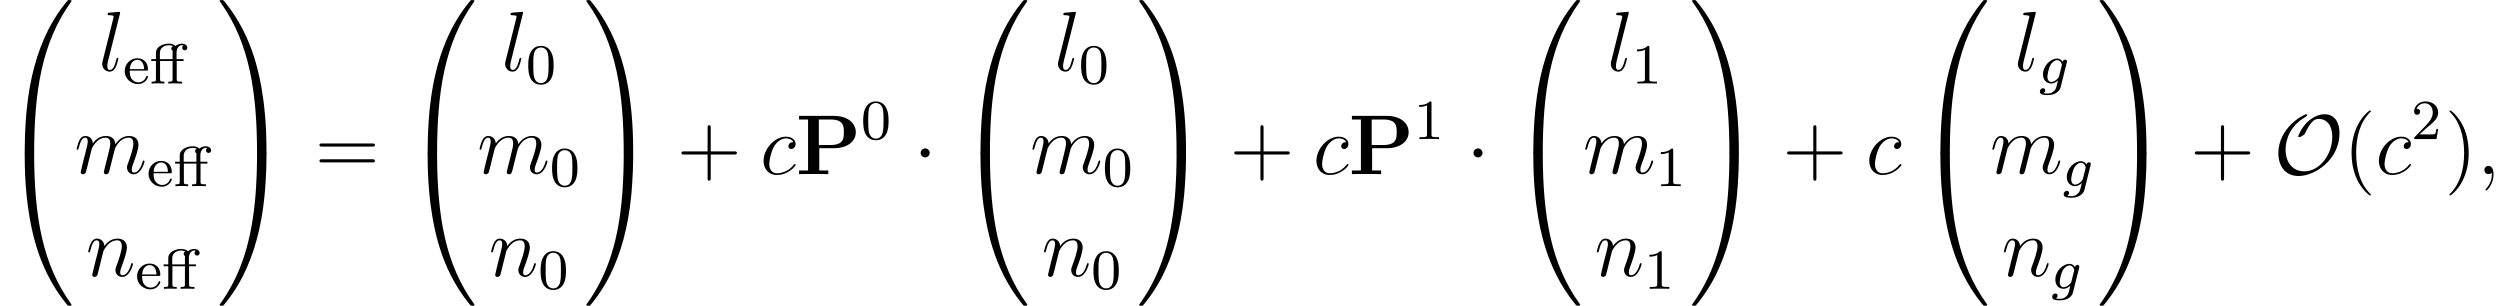
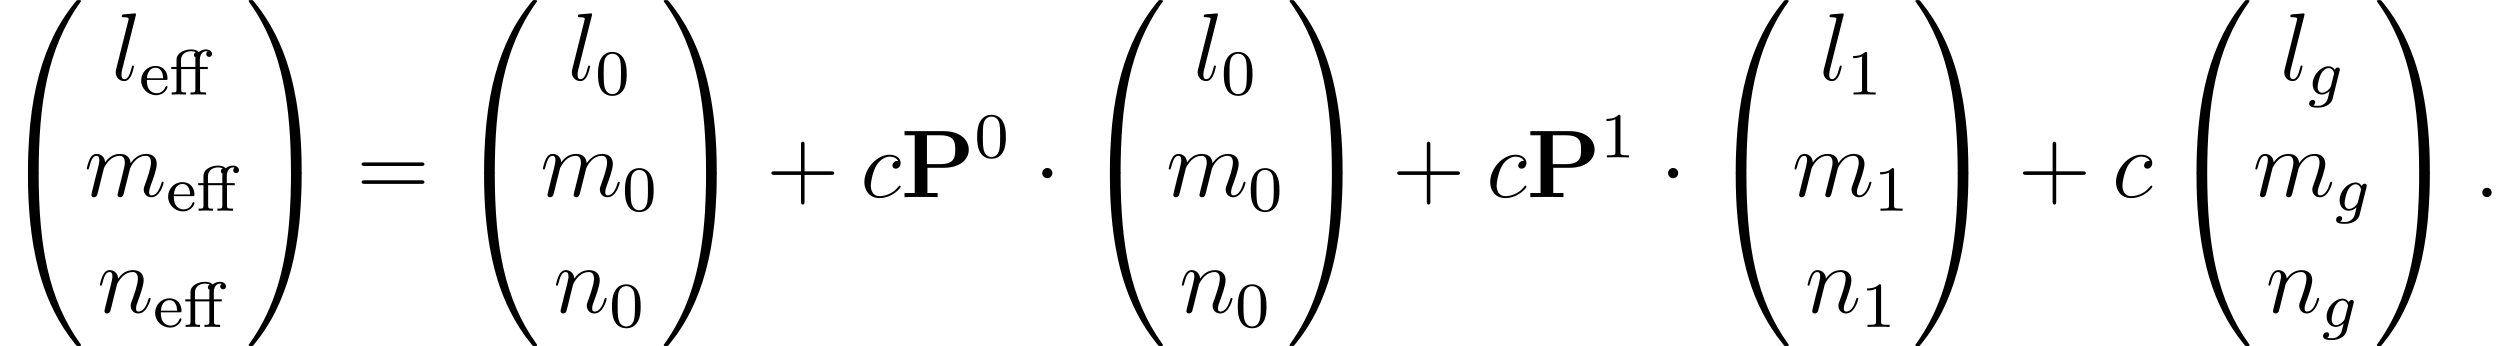
- <svg xmlns="http://www.w3.org/2000/svg" xmlns:xlink="http://www.w3.org/1999/xlink" height="48.543pt" version="1.1" viewBox="-0.239 -0.229 397.574 48.543" width="397.574pt">
+ <svg xmlns="http://www.w3.org/2000/svg" xmlns:xlink="http://www.w3.org/1999/xlink" height="48.543pt" version="1.1" viewBox="-0.239 -0.229 351.213 48.543" width="351.213pt">
  <defs>
    <path d="M3.3 -3.646H5.332C7.329 -3.646 8.44 -4.663 8.44 -5.894C8.44 -7.185 7.305 -8.201 5.332 -8.201H0.454V-7.687H1.722V-0.514H0.454V0C0.801 -0.024 2.08 -0.024 2.511 -0.024S4.22 -0.024 4.567 0V-0.514H3.3V-3.646ZM4.902 -7.687C6.755 -7.687 6.755 -6.707 6.755 -5.894C6.755 -5.105 6.755 -4.101 4.902 -4.101H3.24V-7.687H4.902Z" id="g0-80" />
    <path d="M3.953 -2.941C3.985 -3.061 3.985 -3.108 3.985 -3.116C3.985 -3.3 3.834 -3.363 3.73 -3.363C3.547 -3.363 3.403 -3.22 3.371 -3.053C3.308 -3.172 3.068 -3.515 2.59 -3.515C1.642 -3.515 0.606 -2.455 0.606 -1.291C0.606 -0.43 1.172 0 1.761 0C2.128 0 2.455 -0.199 2.718 -0.43L2.542 0.287C2.455 0.622 2.399 0.853 2.088 1.116C1.753 1.403 1.451 1.403 1.251 1.403S0.861 1.395 0.669 1.355C0.845 1.259 0.925 1.092 0.925 0.956C0.925 0.765 0.781 0.662 0.614 0.662C0.414 0.662 0.167 0.821 0.167 1.14C0.167 1.594 0.789 1.626 1.267 1.626C2.399 1.626 2.965 1.02 3.084 0.534L3.953 -2.941ZM2.877 -1.052C2.821 -0.829 2.646 -0.669 2.479 -0.518C2.407 -0.462 2.104 -0.223 1.777 -0.223C1.459 -0.223 1.227 -0.486 1.227 -0.964C1.227 -1.299 1.427 -2.168 1.642 -2.574C1.897 -3.029 2.271 -3.292 2.59 -3.292C3.124 -3.292 3.268 -2.702 3.268 -2.63L3.244 -2.519L2.877 -1.052Z" id="g3-103" />
-     <path d="M3.81 -3.172H4.774V-3.435H3.786V-4.328C3.786 -5.045 4.184 -5.388 4.535 -5.388C4.559 -5.388 4.655 -5.388 4.766 -5.348C4.623 -5.276 4.583 -5.141 4.583 -5.037C4.583 -4.83 4.734 -4.678 4.941 -4.678C5.157 -4.678 5.3 -4.83 5.3 -5.037C5.3 -5.38 4.965 -5.611 4.543 -5.611C4.248 -5.611 3.905 -5.507 3.642 -5.276C3.379 -5.587 2.909 -5.611 2.694 -5.611C1.897 -5.611 0.885 -5.212 0.885 -4.312V-3.435H0.231V-3.172H0.885V-0.622C0.885 -0.263 0.789 -0.263 0.279 -0.263V0C0.59 -0.024 1.036 -0.024 1.172 -0.024C1.331 -0.024 1.761 -0.024 2.072 0V-0.263C1.562 -0.263 1.466 -0.263 1.466 -0.622V-3.172H3.228V-0.622C3.228 -0.263 3.132 -0.263 2.622 -0.263V0C2.933 -0.024 3.371 -0.024 3.563 -0.024C4.033 -0.024 4.049 -0.024 4.567 0V-0.263H4.407C3.826 -0.263 3.81 -0.351 3.81 -0.638V-3.172ZM1.443 -3.435V-4.304C1.443 -5.077 2.136 -5.388 2.678 -5.388C2.75 -5.388 3.053 -5.388 3.284 -5.26C3.076 -5.181 3.053 -5.005 3.053 -4.926C3.053 -4.862 3.068 -4.686 3.252 -4.607C3.228 -4.511 3.228 -4.368 3.228 -4.328V-3.435H1.443Z" id="g5-11" />
-     <path d="M3.897 -2.542C3.897 -3.395 3.81 -3.913 3.547 -4.423C3.196 -5.125 2.55 -5.3 2.112 -5.3C1.108 -5.3 0.741 -4.551 0.63 -4.328C0.343 -3.746 0.327 -2.957 0.327 -2.542C0.327 -2.016 0.351 -1.211 0.733 -0.574C1.1 0.016 1.69 0.167 2.112 0.167C2.495 0.167 3.18 0.048 3.579 -0.741C3.873 -1.315 3.897 -2.024 3.897 -2.542ZM2.112 -0.056C1.841 -0.056 1.291 -0.183 1.124 -1.02C1.036 -1.474 1.036 -2.224 1.036 -2.638C1.036 -3.188 1.036 -3.746 1.124 -4.184C1.291 -4.997 1.913 -5.077 2.112 -5.077C2.383 -5.077 2.933 -4.941 3.092 -4.216C3.188 -3.778 3.188 -3.18 3.188 -2.638C3.188 -2.168 3.188 -1.451 3.092 -1.004C2.925 -0.167 2.375 -0.056 2.112 -0.056Z" id="g5-48" />
-     <path d="M2.503 -5.077C2.503 -5.292 2.487 -5.3 2.271 -5.3C1.945 -4.981 1.522 -4.79 0.765 -4.79V-4.527C0.98 -4.527 1.411 -4.527 1.873 -4.742V-0.654C1.873 -0.359 1.849 -0.263 1.092 -0.263H0.813V0C1.14 -0.024 1.825 -0.024 2.184 -0.024S3.236 -0.024 3.563 0V-0.263H3.284C2.527 -0.263 2.503 -0.359 2.503 -0.654V-5.077Z" id="g5-49" />
-     <path d="M2.248 -1.626C2.375 -1.745 2.71 -2.008 2.837 -2.12C3.332 -2.574 3.802 -3.013 3.802 -3.738C3.802 -4.686 3.005 -5.3 2.008 -5.3C1.052 -5.3 0.422 -4.575 0.422 -3.865C0.422 -3.475 0.733 -3.419 0.845 -3.419C1.012 -3.419 1.259 -3.539 1.259 -3.842C1.259 -4.256 0.861 -4.256 0.765 -4.256C0.996 -4.838 1.53 -5.037 1.921 -5.037C2.662 -5.037 3.045 -4.407 3.045 -3.738C3.045 -2.909 2.463 -2.303 1.522 -1.339L0.518 -0.303C0.422 -0.215 0.422 -0.199 0.422 0H3.571L3.802 -1.427H3.555C3.531 -1.267 3.467 -0.869 3.371 -0.717C3.324 -0.654 2.718 -0.654 2.59 -0.654H1.172L2.248 -1.626Z" id="g5-50" />
-     <path d="M3.292 -1.817C3.467 -1.817 3.515 -1.817 3.515 -2.001C3.515 -2.71 3.124 -3.555 2.001 -3.555C1.012 -3.555 0.239 -2.734 0.239 -1.745C0.239 -0.717 1.1 0.08 2.104 0.08C3.116 0.08 3.515 -0.773 3.515 -0.956C3.515 -0.988 3.491 -1.068 3.387 -1.068C3.3 -1.068 3.284 -1.012 3.268 -0.964C2.981 -0.191 2.295 -0.167 2.152 -0.167C1.793 -0.167 1.427 -0.335 1.188 -0.701S0.948 -1.578 0.948 -1.817H3.292ZM0.956 -2.024C1.028 -3.14 1.706 -3.332 2.001 -3.332C2.933 -3.332 2.965 -2.208 2.973 -2.024H0.956Z" id="g5-101" />
    <path d="M4.471 21.161C4.734 21.161 4.806 21.161 4.806 20.993C4.83 12.613 5.798 5.655 9.983 -0.191C10.066 -0.299 10.066 -0.323 10.066 -0.347C10.066 -0.466 9.983 -0.466 9.791 -0.466S9.576 -0.466 9.552 -0.442C9.504 -0.406 7.986 1.339 6.779 3.742C5.2 6.898 4.208 10.521 3.766 14.872C3.73 15.243 3.479 17.73 3.479 20.563V21.029C3.491 21.161 3.563 21.161 3.814 21.161H4.471Z" id="g1-48" />
    <path d="M6.97 20.563C6.97 13.258 5.667 8.978 5.296 7.771C4.483 5.117 3.156 2.319 1.16 -0.143C0.98 -0.359 0.933 -0.418 0.885 -0.442C0.861 -0.454 0.849 -0.466 0.658 -0.466C0.478 -0.466 0.383 -0.466 0.383 -0.347C0.383 -0.323 0.383 -0.299 0.538 -0.084C4.698 5.727 5.631 12.9 5.643 20.993C5.643 21.161 5.715 21.161 5.978 21.161H6.635C6.886 21.161 6.958 21.161 6.97 21.029V20.563Z" id="g1-49" />
    <path d="M3.814 -0.598C3.563 -0.598 3.491 -0.598 3.479 -0.466V0C3.479 7.305 4.782 11.585 5.153 12.792C5.966 15.446 7.293 18.244 9.289 20.706C9.468 20.922 9.516 20.981 9.564 21.005C9.588 21.017 9.6 21.029 9.791 21.029S10.066 21.029 10.066 20.91C10.066 20.886 10.066 20.862 9.995 20.754C6.013 15.231 4.818 8.584 4.806 -0.43C4.806 -0.598 4.734 -0.598 4.471 -0.598H3.814Z" id="g1-64" />
    <path d="M6.97 -0.466C6.958 -0.598 6.886 -0.598 6.635 -0.598H5.978C5.715 -0.598 5.643 -0.598 5.643 -0.43C5.643 0.801 5.631 3.646 5.32 6.623C4.674 12.804 3.084 17.084 0.466 20.754C0.383 20.862 0.383 20.886 0.383 20.91C0.383 21.029 0.478 21.029 0.658 21.029C0.849 21.029 0.873 21.029 0.897 21.005C0.944 20.969 2.463 19.224 3.67 16.821C5.248 13.665 6.241 10.042 6.683 5.691C6.719 5.32 6.97 2.833 6.97 0V-0.466Z" id="g1-65" />
-     <path d="M2.331 0.048C2.331 -0.646 2.104 -1.16 1.614 -1.16C1.231 -1.16 1.04 -0.849 1.04 -0.586S1.219 0 1.626 0C1.781 0 1.913 -0.048 2.02 -0.155C2.044 -0.179 2.056 -0.179 2.068 -0.179C2.092 -0.179 2.092 -0.012 2.092 0.048C2.092 0.442 2.02 1.219 1.327 1.997C1.196 2.14 1.196 2.164 1.196 2.188C1.196 2.248 1.255 2.307 1.315 2.307C1.411 2.307 2.331 1.423 2.331 0.048Z" id="g4-59" />
+     <path d="M4.77 -2.762H8.07C8.237 -2.762 8.452 -2.762 8.452 -2.977C8.452 -3.204 8.249 -3.204 8.07 -3.204H4.77V-6.504C4.77 -6.671 4.77 -6.886 4.555 -6.886C4.328 -6.886 4.328 -6.683 4.328 -6.504V-3.204H1.028C0.861 -3.204 0.646 -3.204 0.646 -2.989C0.646 -2.762 0.849 -2.762 1.028 -2.762H4.328V0.538C4.328 0.705 4.328 0.921 4.543 0.921C4.77 0.921 4.77 0.717 4.77 0.538V-2.762Z" id="g6-43" />
+     <path d="M8.07 -3.873C8.237 -3.873 8.452 -3.873 8.452 -4.089C8.452 -4.316 8.249 -4.316 8.07 -4.316H1.028C0.861 -4.316 0.646 -4.316 0.646 -4.101C0.646 -3.873 0.849 -3.873 1.028 -3.873H8.07ZM8.07 -1.65C8.237 -1.65 8.452 -1.65 8.452 -1.865C8.452 -2.092 8.249 -2.092 8.07 -2.092H1.028C0.861 -2.092 0.646 -2.092 0.646 -1.877C0.646 -1.65 0.849 -1.65 1.028 -1.65H8.07Z" id="g6-61" />
+     <path d="M2.295 -2.989C2.295 -3.335 2.008 -3.622 1.662 -3.622S1.028 -3.335 1.028 -2.989S1.315 -2.355 1.662 -2.355S2.295 -2.642 2.295 -2.989Z" id="g2-1" />
+     <path d="M3.81 -3.172H4.774V-3.435H3.786V-4.328C3.786 -5.045 4.184 -5.388 4.535 -5.388C4.559 -5.388 4.655 -5.388 4.766 -5.348C4.623 -5.276 4.583 -5.141 4.583 -5.037C4.583 -4.83 4.734 -4.678 4.941 -4.678C5.157 -4.678 5.3 -4.83 5.3 -5.037C5.3 -5.38 4.965 -5.611 4.543 -5.611C4.248 -5.611 3.905 -5.507 3.642 -5.276C3.379 -5.587 2.909 -5.611 2.694 -5.611C1.897 -5.611 0.885 -5.212 0.885 -4.312V-3.435H0.231V-3.172H0.885V-0.622C0.885 -0.263 0.789 -0.263 0.279 -0.263V0C0.59 -0.024 1.036 -0.024 1.172 -0.024C1.331 -0.024 1.761 -0.024 2.072 0V-0.263C1.562 -0.263 1.466 -0.263 1.466 -0.622V-3.172H3.228V-0.622C3.228 -0.263 3.132 -0.263 2.622 -0.263V0C2.933 -0.024 3.371 -0.024 3.563 -0.024C4.033 -0.024 4.049 -0.024 4.567 0V-0.263H4.407C3.826 -0.263 3.81 -0.351 3.81 -0.638V-3.172ZM1.443 -3.435V-4.304C1.443 -5.077 2.136 -5.388 2.678 -5.388C2.75 -5.388 3.053 -5.388 3.284 -5.26C3.076 -5.181 3.053 -5.005 3.053 -4.926C3.053 -4.862 3.068 -4.686 3.252 -4.607C3.228 -4.511 3.228 -4.368 3.228 -4.328V-3.435H1.443Z" id="g5-11" />
+     <path d="M3.897 -2.542C3.897 -3.395 3.81 -3.913 3.547 -4.423C3.196 -5.125 2.55 -5.3 2.112 -5.3C1.108 -5.3 0.741 -4.551 0.63 -4.328C0.343 -3.746 0.327 -2.957 0.327 -2.542C0.327 -2.016 0.351 -1.211 0.733 -0.574C1.1 0.016 1.69 0.167 2.112 0.167C2.495 0.167 3.18 0.048 3.579 -0.741C3.873 -1.315 3.897 -2.024 3.897 -2.542ZM2.112 -0.056C1.841 -0.056 1.291 -0.183 1.124 -1.02C1.036 -1.474 1.036 -2.224 1.036 -2.638C1.036 -3.188 1.036 -3.746 1.124 -4.184C1.291 -4.997 1.913 -5.077 2.112 -5.077C2.383 -5.077 2.933 -4.941 3.092 -4.216C3.188 -3.778 3.188 -3.18 3.188 -2.638C3.188 -2.168 3.188 -1.451 3.092 -1.004C2.925 -0.167 2.375 -0.056 2.112 -0.056Z" id="g5-48" />
+     <path d="M2.503 -5.077C2.503 -5.292 2.487 -5.3 2.271 -5.3C1.945 -4.981 1.522 -4.79 0.765 -4.79V-4.527C0.98 -4.527 1.411 -4.527 1.873 -4.742V-0.654C1.873 -0.359 1.849 -0.263 1.092 -0.263H0.813V0C1.14 -0.024 1.825 -0.024 2.184 -0.024S3.236 -0.024 3.563 0V-0.263H3.284C2.527 -0.263 2.503 -0.359 2.503 -0.654V-5.077Z" id="g5-49" />
+     <path d="M3.292 -1.817C3.467 -1.817 3.515 -1.817 3.515 -2.001C3.515 -2.71 3.124 -3.555 2.001 -3.555C1.012 -3.555 0.239 -2.734 0.239 -1.745C0.239 -0.717 1.1 0.08 2.104 0.08C3.116 0.08 3.515 -0.773 3.515 -0.956C3.515 -0.988 3.491 -1.068 3.387 -1.068C3.3 -1.068 3.284 -1.012 3.268 -0.964C2.981 -0.191 2.295 -0.167 2.152 -0.167C1.793 -0.167 1.427 -0.335 1.188 -0.701S0.948 -1.578 0.948 -1.817H3.292ZM0.956 -2.024C1.028 -3.14 1.706 -3.332 2.001 -3.332C2.933 -3.332 2.965 -2.208 2.973 -2.024H0.956Z" id="g5-101" />
+     <path d="M2.2 -0.574C2.2 -0.921 1.913 -1.16 1.626 -1.16C1.279 -1.16 1.04 -0.873 1.04 -0.586C1.04 -0.239 1.327 0 1.614 0C1.961 0 2.2 -0.287 2.2 -0.574Z" id="g4-58" />
    <path d="M4.674 -4.495C4.447 -4.495 4.34 -4.495 4.172 -4.352C4.101 -4.292 3.969 -4.113 3.969 -3.921C3.969 -3.682 4.148 -3.539 4.376 -3.539C4.663 -3.539 4.985 -3.778 4.985 -4.256C4.985 -4.83 4.435 -5.272 3.61 -5.272C2.044 -5.272 0.478 -3.563 0.478 -1.865C0.478 -0.825 1.124 0.12 2.343 0.12C3.969 0.12 4.997 -1.148 4.997 -1.303C4.997 -1.375 4.926 -1.435 4.878 -1.435C4.842 -1.435 4.83 -1.423 4.722 -1.315C3.957 -0.299 2.821 -0.12 2.367 -0.12C1.542 -0.12 1.279 -0.837 1.279 -1.435C1.279 -1.853 1.482 -3.013 1.913 -3.826C2.224 -4.388 2.869 -5.033 3.622 -5.033C3.778 -5.033 4.435 -5.009 4.674 -4.495Z" id="g4-99" />
    <path d="M3.037 -7.998C3.049 -8.046 3.072 -8.118 3.072 -8.177C3.072 -8.297 2.953 -8.297 2.929 -8.297C2.917 -8.297 2.487 -8.261 2.271 -8.237C2.068 -8.225 1.889 -8.201 1.674 -8.189C1.387 -8.165 1.303 -8.153 1.303 -7.938C1.303 -7.819 1.423 -7.819 1.542 -7.819C2.152 -7.819 2.152 -7.711 2.152 -7.592C2.152 -7.544 2.152 -7.52 2.092 -7.305L0.61 -1.375C0.574 -1.243 0.55 -1.148 0.55 -0.956C0.55 -0.359 0.992 0.12 1.602 0.12C1.997 0.12 2.26 -0.143 2.451 -0.514C2.654 -0.909 2.821 -1.662 2.821 -1.71C2.821 -1.769 2.774 -1.817 2.702 -1.817C2.594 -1.817 2.582 -1.757 2.534 -1.578C2.319 -0.753 2.104 -0.12 1.626 -0.12C1.267 -0.12 1.267 -0.502 1.267 -0.669C1.267 -0.717 1.267 -0.968 1.351 -1.303L3.037 -7.998Z" id="g4-108" />
    <path d="M2.463 -3.503C2.487 -3.575 2.786 -4.172 3.228 -4.555C3.539 -4.842 3.945 -5.033 4.411 -5.033C4.89 -5.033 5.057 -4.674 5.057 -4.196C5.057 -4.125 5.057 -3.885 4.914 -3.324L4.615 -2.092C4.519 -1.734 4.292 -0.849 4.268 -0.717C4.22 -0.538 4.148 -0.227 4.148 -0.179C4.148 -0.012 4.28 0.12 4.459 0.12C4.818 0.12 4.878 -0.155 4.985 -0.586L5.703 -3.443C5.727 -3.539 6.348 -5.033 7.663 -5.033C8.141 -5.033 8.309 -4.674 8.309 -4.196C8.309 -3.527 7.843 -2.224 7.58 -1.506C7.472 -1.219 7.412 -1.064 7.412 -0.849C7.412 -0.311 7.783 0.12 8.357 0.12C9.468 0.12 9.887 -1.638 9.887 -1.71C9.887 -1.769 9.839 -1.817 9.767 -1.817C9.66 -1.817 9.648 -1.781 9.588 -1.578C9.313 -0.622 8.871 -0.12 8.393 -0.12C8.273 -0.12 8.082 -0.132 8.082 -0.514C8.082 -0.825 8.225 -1.207 8.273 -1.339C8.488 -1.913 9.026 -3.324 9.026 -4.017C9.026 -4.734 8.608 -5.272 7.699 -5.272C6.898 -5.272 6.253 -4.818 5.774 -4.113C5.738 -4.758 5.344 -5.272 4.447 -5.272C3.383 -5.272 2.821 -4.519 2.606 -4.22C2.57 -4.902 2.08 -5.272 1.554 -5.272C1.207 -5.272 0.933 -5.105 0.705 -4.651C0.49 -4.22 0.323 -3.491 0.323 -3.443S0.371 -3.335 0.454 -3.335C0.55 -3.335 0.562 -3.347 0.634 -3.622C0.813 -4.328 1.04 -5.033 1.518 -5.033C1.793 -5.033 1.889 -4.842 1.889 -4.483C1.889 -4.22 1.769 -3.754 1.686 -3.383L1.351 -2.092C1.303 -1.865 1.172 -1.327 1.112 -1.112C1.028 -0.801 0.897 -0.239 0.897 -0.179C0.897 -0.012 1.028 0.12 1.207 0.12C1.351 0.12 1.518 0.048 1.614 -0.132C1.638 -0.191 1.745 -0.61 1.805 -0.849L2.068 -1.925L2.463 -3.503Z" id="g4-109" />
    <path d="M2.463 -3.503C2.487 -3.575 2.786 -4.172 3.228 -4.555C3.539 -4.842 3.945 -5.033 4.411 -5.033C4.89 -5.033 5.057 -4.674 5.057 -4.196C5.057 -3.515 4.567 -2.152 4.328 -1.506C4.22 -1.219 4.16 -1.064 4.16 -0.849C4.16 -0.311 4.531 0.12 5.105 0.12C6.217 0.12 6.635 -1.638 6.635 -1.71C6.635 -1.769 6.587 -1.817 6.516 -1.817C6.408 -1.817 6.396 -1.781 6.336 -1.578C6.061 -0.598 5.607 -0.12 5.141 -0.12C5.021 -0.12 4.83 -0.132 4.83 -0.514C4.83 -0.813 4.961 -1.172 5.033 -1.339C5.272 -1.997 5.774 -3.335 5.774 -4.017C5.774 -4.734 5.356 -5.272 4.447 -5.272C3.383 -5.272 2.821 -4.519 2.606 -4.22C2.57 -4.902 2.08 -5.272 1.554 -5.272C1.172 -5.272 0.909 -5.045 0.705 -4.639C0.49 -4.208 0.323 -3.491 0.323 -3.443S0.371 -3.335 0.454 -3.335C0.55 -3.335 0.562 -3.347 0.634 -3.622C0.825 -4.352 1.04 -5.033 1.518 -5.033C1.793 -5.033 1.889 -4.842 1.889 -4.483C1.889 -4.22 1.769 -3.754 1.686 -3.383L1.351 -2.092C1.303 -1.865 1.172 -1.327 1.112 -1.112C1.028 -0.801 0.897 -0.239 0.897 -0.179C0.897 -0.012 1.028 0.12 1.207 0.12C1.351 0.12 1.518 0.048 1.614 -0.132C1.638 -0.191 1.745 -0.61 1.805 -0.849L2.068 -1.925L2.463 -3.503Z" id="g4-110" />
-     <path d="M2.295 -2.989C2.295 -3.335 2.008 -3.622 1.662 -3.622S1.028 -3.335 1.028 -2.989S1.315 -2.355 1.662 -2.355S2.295 -2.642 2.295 -2.989Z" id="g2-1" />
-     <path d="M9.289 -5.762C9.289 -7.281 8.62 -8.428 7.161 -8.428C5.918 -8.428 4.866 -7.424 4.782 -7.352C3.826 -6.408 3.467 -5.332 3.467 -5.308C3.467 -5.236 3.527 -5.224 3.587 -5.224C3.814 -5.224 4.005 -5.344 4.184 -5.475C4.399 -5.631 4.411 -5.667 4.543 -5.942C4.651 -6.181 4.926 -6.767 5.368 -7.269C5.655 -7.592 5.894 -7.771 6.372 -7.771C7.532 -7.771 8.273 -6.814 8.273 -5.248C8.273 -2.809 6.539 -0.395 4.328 -0.395C2.63 -0.395 1.698 -1.745 1.698 -3.455C1.698 -5.081 2.534 -6.874 4.28 -7.902C4.399 -7.974 4.758 -8.189 4.758 -8.345C4.758 -8.428 4.663 -8.428 4.639 -8.428C4.22 -8.428 0.681 -6.528 0.681 -2.941C0.681 -1.267 1.554 0.263 3.539 0.263C5.87 0.263 9.289 -2.08 9.289 -5.762Z" id="g2-79" />
-     <path d="M3.885 2.905C3.885 2.869 3.885 2.845 3.682 2.642C2.487 1.435 1.817 -0.538 1.817 -2.977C1.817 -5.296 2.379 -7.293 3.766 -8.703C3.885 -8.811 3.885 -8.835 3.885 -8.871C3.885 -8.942 3.826 -8.966 3.778 -8.966C3.622 -8.966 2.642 -8.106 2.056 -6.934C1.447 -5.727 1.172 -4.447 1.172 -2.977C1.172 -1.913 1.339 -0.49 1.961 0.789C2.666 2.224 3.646 3.001 3.778 3.001C3.826 3.001 3.885 2.977 3.885 2.905Z" id="g6-40" />
-     <path d="M3.371 -2.977C3.371 -3.885 3.252 -5.368 2.582 -6.755C1.877 -8.189 0.897 -8.966 0.765 -8.966C0.717 -8.966 0.658 -8.942 0.658 -8.871C0.658 -8.835 0.658 -8.811 0.861 -8.608C2.056 -7.4 2.726 -5.428 2.726 -2.989C2.726 -0.669 2.164 1.327 0.777 2.738C0.658 2.845 0.658 2.869 0.658 2.905C0.658 2.977 0.717 3.001 0.765 3.001C0.921 3.001 1.901 2.14 2.487 0.968C3.096 -0.251 3.371 -1.542 3.371 -2.977Z" id="g6-41" />
-     <path d="M4.77 -2.762H8.07C8.237 -2.762 8.452 -2.762 8.452 -2.977C8.452 -3.204 8.249 -3.204 8.07 -3.204H4.77V-6.504C4.77 -6.671 4.77 -6.886 4.555 -6.886C4.328 -6.886 4.328 -6.683 4.328 -6.504V-3.204H1.028C0.861 -3.204 0.646 -3.204 0.646 -2.989C0.646 -2.762 0.849 -2.762 1.028 -2.762H4.328V0.538C4.328 0.705 4.328 0.921 4.543 0.921C4.77 0.921 4.77 0.717 4.77 0.538V-2.762Z" id="g6-43" />
-     <path d="M8.07 -3.873C8.237 -3.873 8.452 -3.873 8.452 -4.089C8.452 -4.316 8.249 -4.316 8.07 -4.316H1.028C0.861 -4.316 0.646 -4.316 0.646 -4.101C0.646 -3.873 0.849 -3.873 1.028 -3.873H8.07ZM8.07 -1.65C8.237 -1.65 8.452 -1.65 8.452 -1.865C8.452 -2.092 8.249 -2.092 8.07 -2.092H1.028C0.861 -2.092 0.646 -2.092 0.646 -1.877C0.646 -1.65 0.849 -1.65 1.028 -1.65H8.07Z" id="g6-61" />
  </defs>
  <g id="page1" transform="matrix(1.13 0 0 1.13 -63.986 -61.1913)">
    <use x="56.413" xlink:href="#g1-48" y="54.426" />
    <use x="56.413" xlink:href="#g1-64" y="75.945" />
    <use x="70.25" xlink:href="#g4-108" y="63.91" />
    <use x="73.724" xlink:href="#g5-101" y="65.704" />
    <use x="77.474" xlink:href="#g5-11" y="65.704" />
    <use x="66.874" xlink:href="#g4-109" y="78.356" />
    <use x="77.075" xlink:href="#g5-101" y="80.149" />
    <use x="80.825" xlink:href="#g5-11" y="80.149" />
    <use x="68.5" xlink:href="#g4-110" y="92.802" />
    <use x="75.461" xlink:href="#g5-101" y="94.595" />
    <use x="79.211" xlink:href="#g5-11" y="94.595" />
    <use x="86.945" xlink:href="#g1-49" y="54.426" />
    <use x="86.945" xlink:href="#g1-65" y="75.945" />
    <use x="100.726" xlink:href="#g6-61" y="78.456" />
    <use x="113.118" xlink:href="#g1-48" y="54.426" />
    <use x="113.118" xlink:href="#g1-64" y="75.945" />
    <use x="126.955" xlink:href="#g4-108" y="63.91" />
    <use x="130.429" xlink:href="#g5-48" y="65.704" />
    <use x="123.579" xlink:href="#g4-109" y="78.356" />
    <use x="133.78" xlink:href="#g5-48" y="80.149" />
    <use x="125.204" xlink:href="#g4-110" y="92.802" />
    <use x="132.166" xlink:href="#g5-48" y="94.595" />
    <use x="138.55" xlink:href="#g1-49" y="54.426" />
    <use x="138.55" xlink:href="#g1-65" y="75.945" />
    <use x="151.668" xlink:href="#g6-43" y="78.456" />
    <use x="163.395" xlink:href="#g4-99" y="78.456" />
    <use x="168.414" xlink:href="#g0-80" y="78.456" />
    <use x="177.568" xlink:href="#g5-48" y="73.52" />
    <use x="184.956" xlink:href="#g2-1" y="78.456" />
    <use x="190.922" xlink:href="#g1-48" y="54.426" />
    <use x="190.922" xlink:href="#g1-64" y="75.945" />
    <use x="204.759" xlink:href="#g4-108" y="63.91" />
    <use x="208.233" xlink:href="#g5-48" y="65.704" />
    <use x="201.382" xlink:href="#g4-109" y="78.356" />
    <use x="211.583" xlink:href="#g5-48" y="80.149" />
    <use x="203.008" xlink:href="#g4-110" y="92.802" />
    <use x="209.97" xlink:href="#g5-48" y="94.595" />
    <use x="216.354" xlink:href="#g1-49" y="54.426" />
    <use x="216.354" xlink:href="#g1-65" y="75.945" />
    <use x="229.471" xlink:href="#g6-43" y="78.456" />
    <use x="241.199" xlink:href="#g4-99" y="78.456" />
    <use x="246.218" xlink:href="#g0-80" y="78.456" />
    <use x="255.371" xlink:href="#g5-49" y="73.52" />
    <use x="262.76" xlink:href="#g2-1" y="78.456" />
    <use x="268.726" xlink:href="#g1-48" y="54.426" />
    <use x="268.726" xlink:href="#g1-64" y="75.945" />
    <use x="282.563" xlink:href="#g4-108" y="63.91" />
    <use x="286.036" xlink:href="#g5-49" y="65.704" />
    <use x="279.186" xlink:href="#g4-109" y="78.356" />
    <use x="289.387" xlink:href="#g5-49" y="80.149" />
    <use x="280.812" xlink:href="#g4-110" y="92.802" />
    <use x="287.774" xlink:href="#g5-49" y="94.595" />
    <use x="294.158" xlink:href="#g1-49" y="54.426" />
    <use x="294.158" xlink:href="#g1-65" y="75.945" />
    <use x="307.275" xlink:href="#g6-43" y="78.456" />
    <use x="319.003" xlink:href="#g4-99" y="78.456" />
    <use x="326.014" xlink:href="#g1-48" y="54.426" />
    <use x="326.014" xlink:href="#g1-64" y="75.945" />
    <use x="339.851" xlink:href="#g4-108" y="63.91" />
    <use x="343.325" xlink:href="#g3-103" y="65.704" />
    <use x="336.475" xlink:href="#g4-109" y="78.356" />
    <use x="346.676" xlink:href="#g3-103" y="80.149" />
    <use x="338.101" xlink:href="#g4-110" y="92.802" />
    <use x="345.062" xlink:href="#g3-103" y="94.595" />
    <use x="351.528" xlink:href="#g1-49" y="54.426" />
    <use x="351.528" xlink:href="#g1-65" y="75.945" />
-     <use x="364.646" xlink:href="#g6-43" y="78.456" />
-     <use x="376.373" xlink:href="#g2-79" y="78.456" />
-     <use x="386.187" xlink:href="#g6-40" y="78.456" />
-     <use x="390.723" xlink:href="#g4-99" y="78.456" />
-     <use x="395.742" xlink:href="#g5-50" y="73.52" />
-     <use x="400.474" xlink:href="#g6-41" y="78.456" />
-     <use x="405.009" xlink:href="#g4-59" y="78.456" />
+     <use x="363.982" xlink:href="#g4-58" y="78.456" />
  </g>
</svg>
